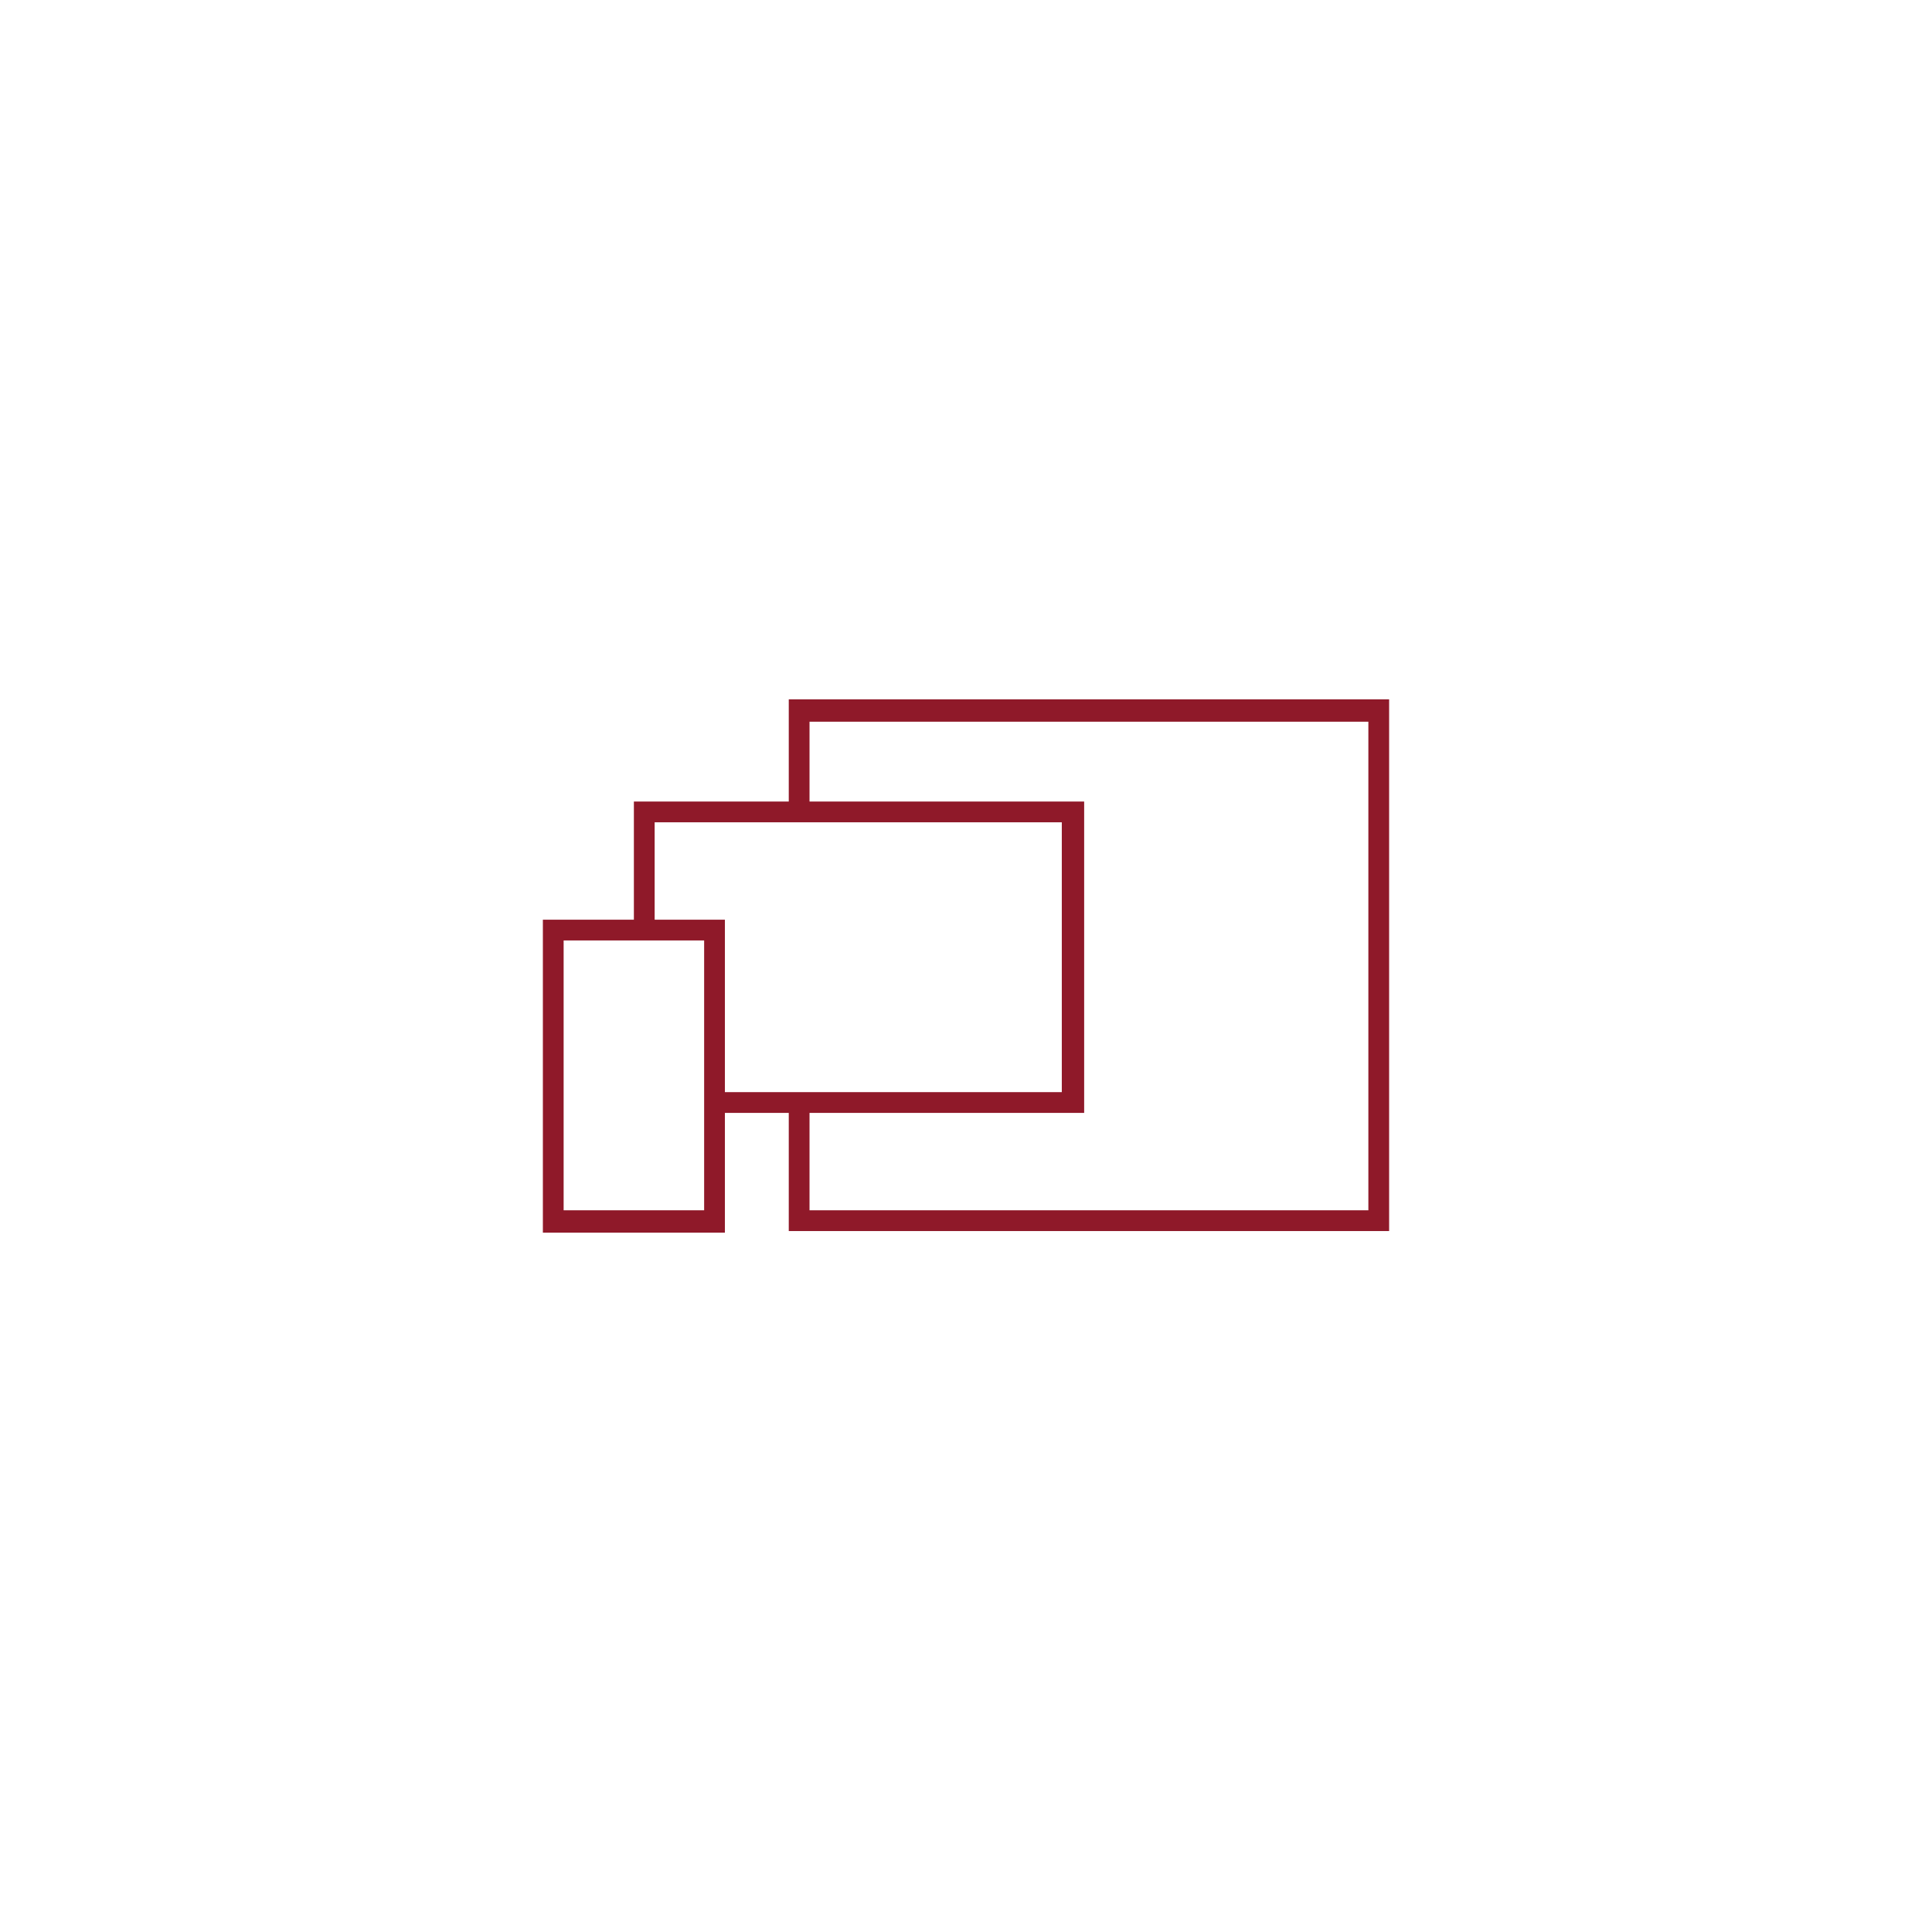
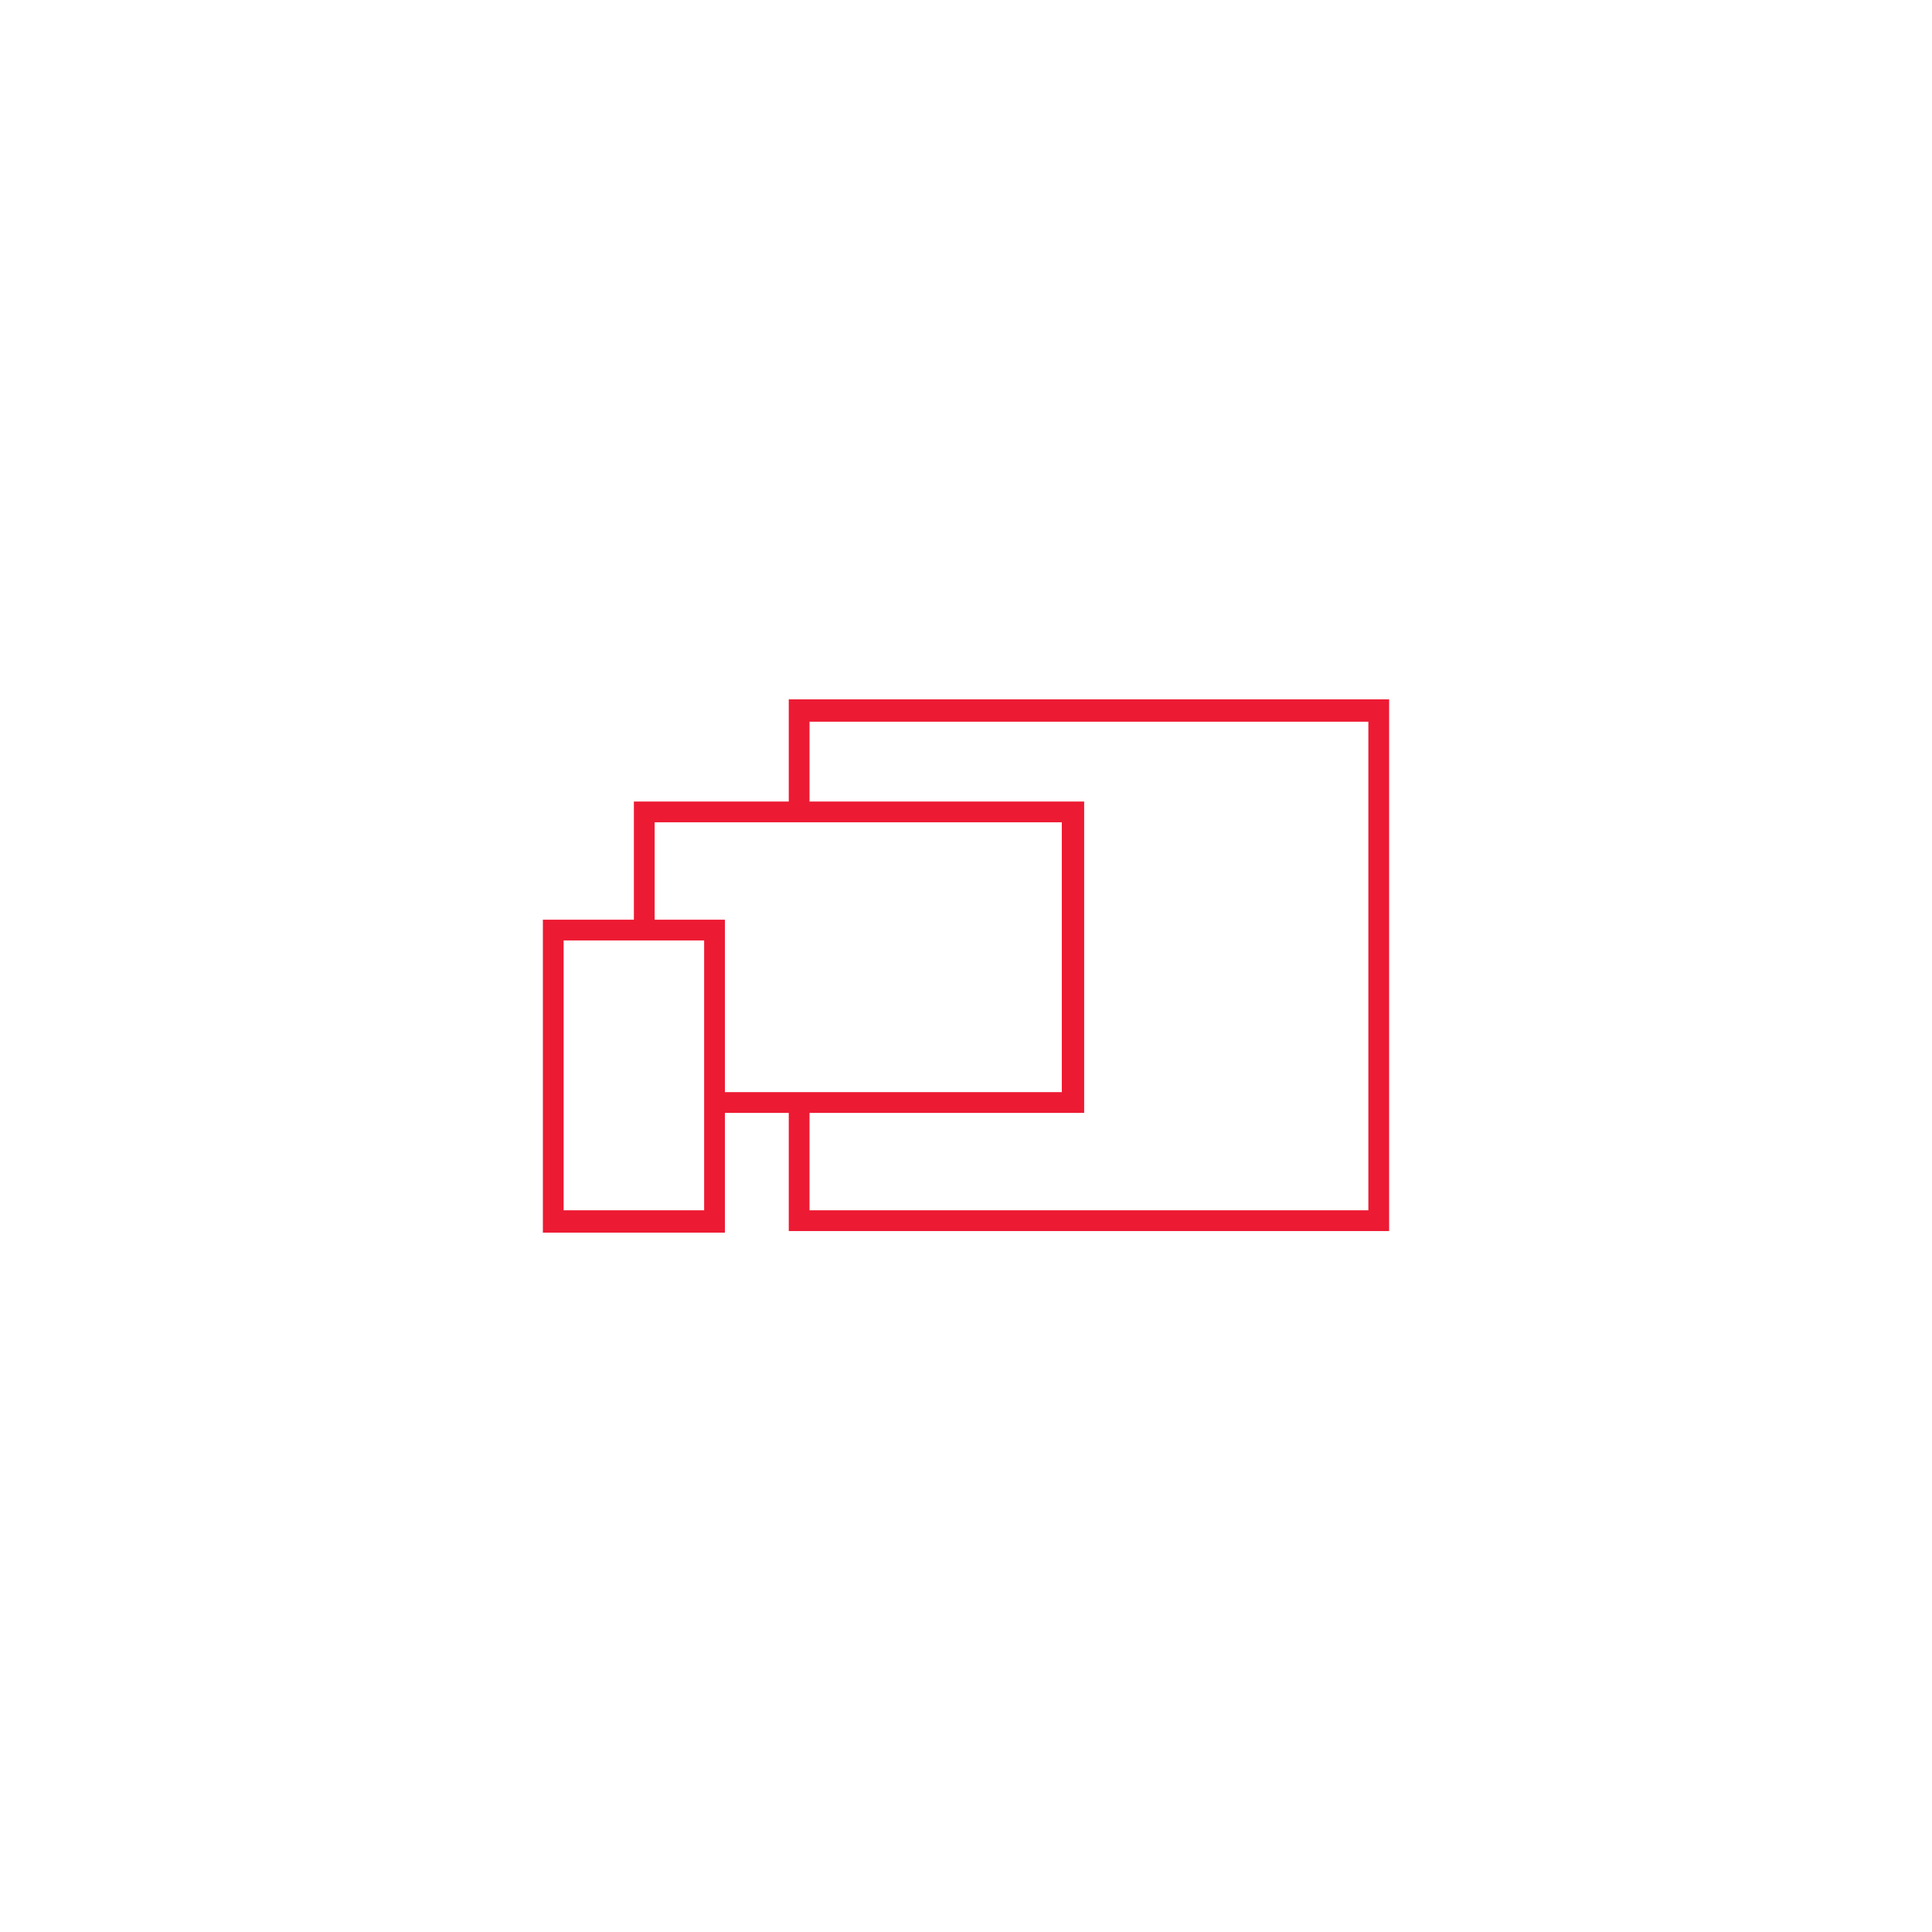
<svg xmlns="http://www.w3.org/2000/svg" version="1.1" id="Layer_1" x="0px" y="0px" viewBox="0 0 121 121" style="enable-background:new 0 0 121 121;" xml:space="preserve">
  <style type="text/css">
- 	.st0{fill:#8F1929;}
+ 	.st0{fill:#ED1A33;}
</style>
-   <path class="st0" d="M44.1,58.9v16.9h-8.8V58.9H44.1 M45.4,57.6H34v19.6h11.4L45.4,57.6L45.4,57.6L45.4,57.6z" />
+   <path class="st0" d="M44.1,58.9v16.9h-8.8V58.9H44.1 M45.4,57.6H34v19.6h11.4V57.6L45.4,57.6L45.4,57.6z" />
  <polygon class="st0" points="49.4,43.8 49.4,50.8 50.7,50.8 50.7,45.2 85.7,45.2 85.7,75.8 50.7,75.8 50.7,69 49.4,69 49.4,77.1   87,77.1 87,43.8 " />
  <polygon class="st0" points="39.7,50.2 39.7,58.1 41,58.1 41,51.5 66.5,51.5 66.5,68.4 44.8,68.4 44.8,69.7 67.9,69.7 67.9,50.2 " />
</svg>
